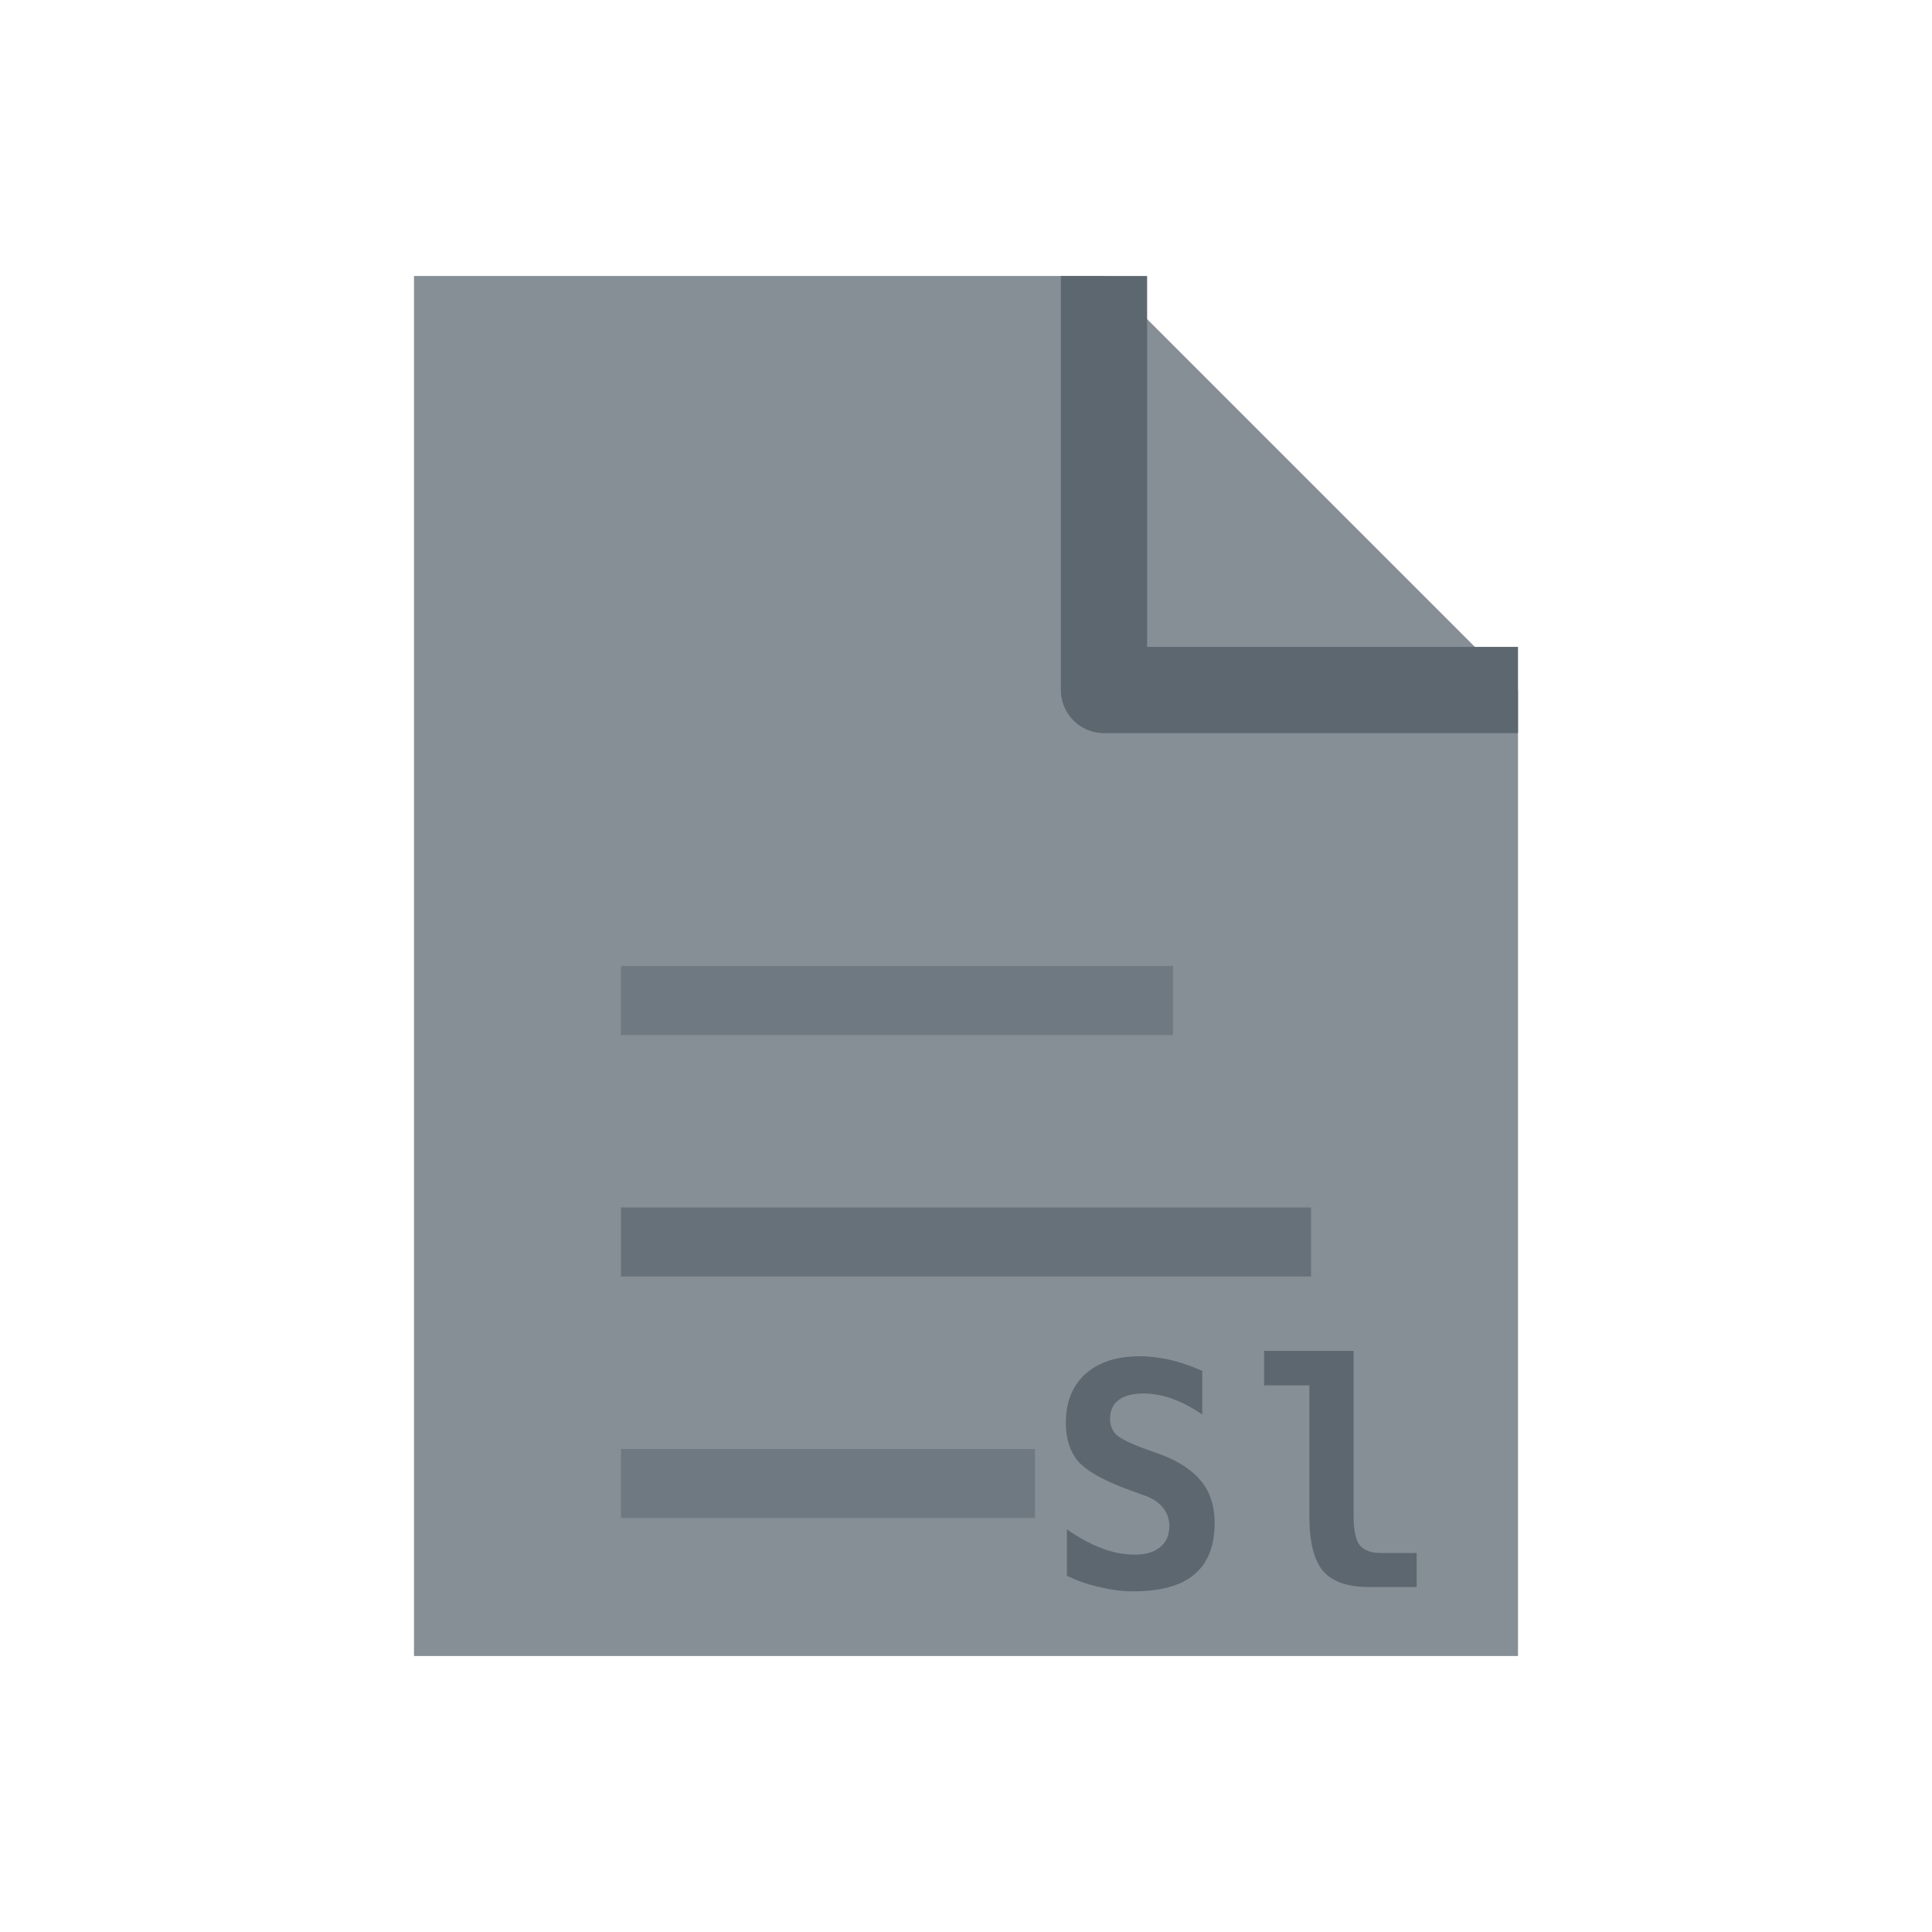
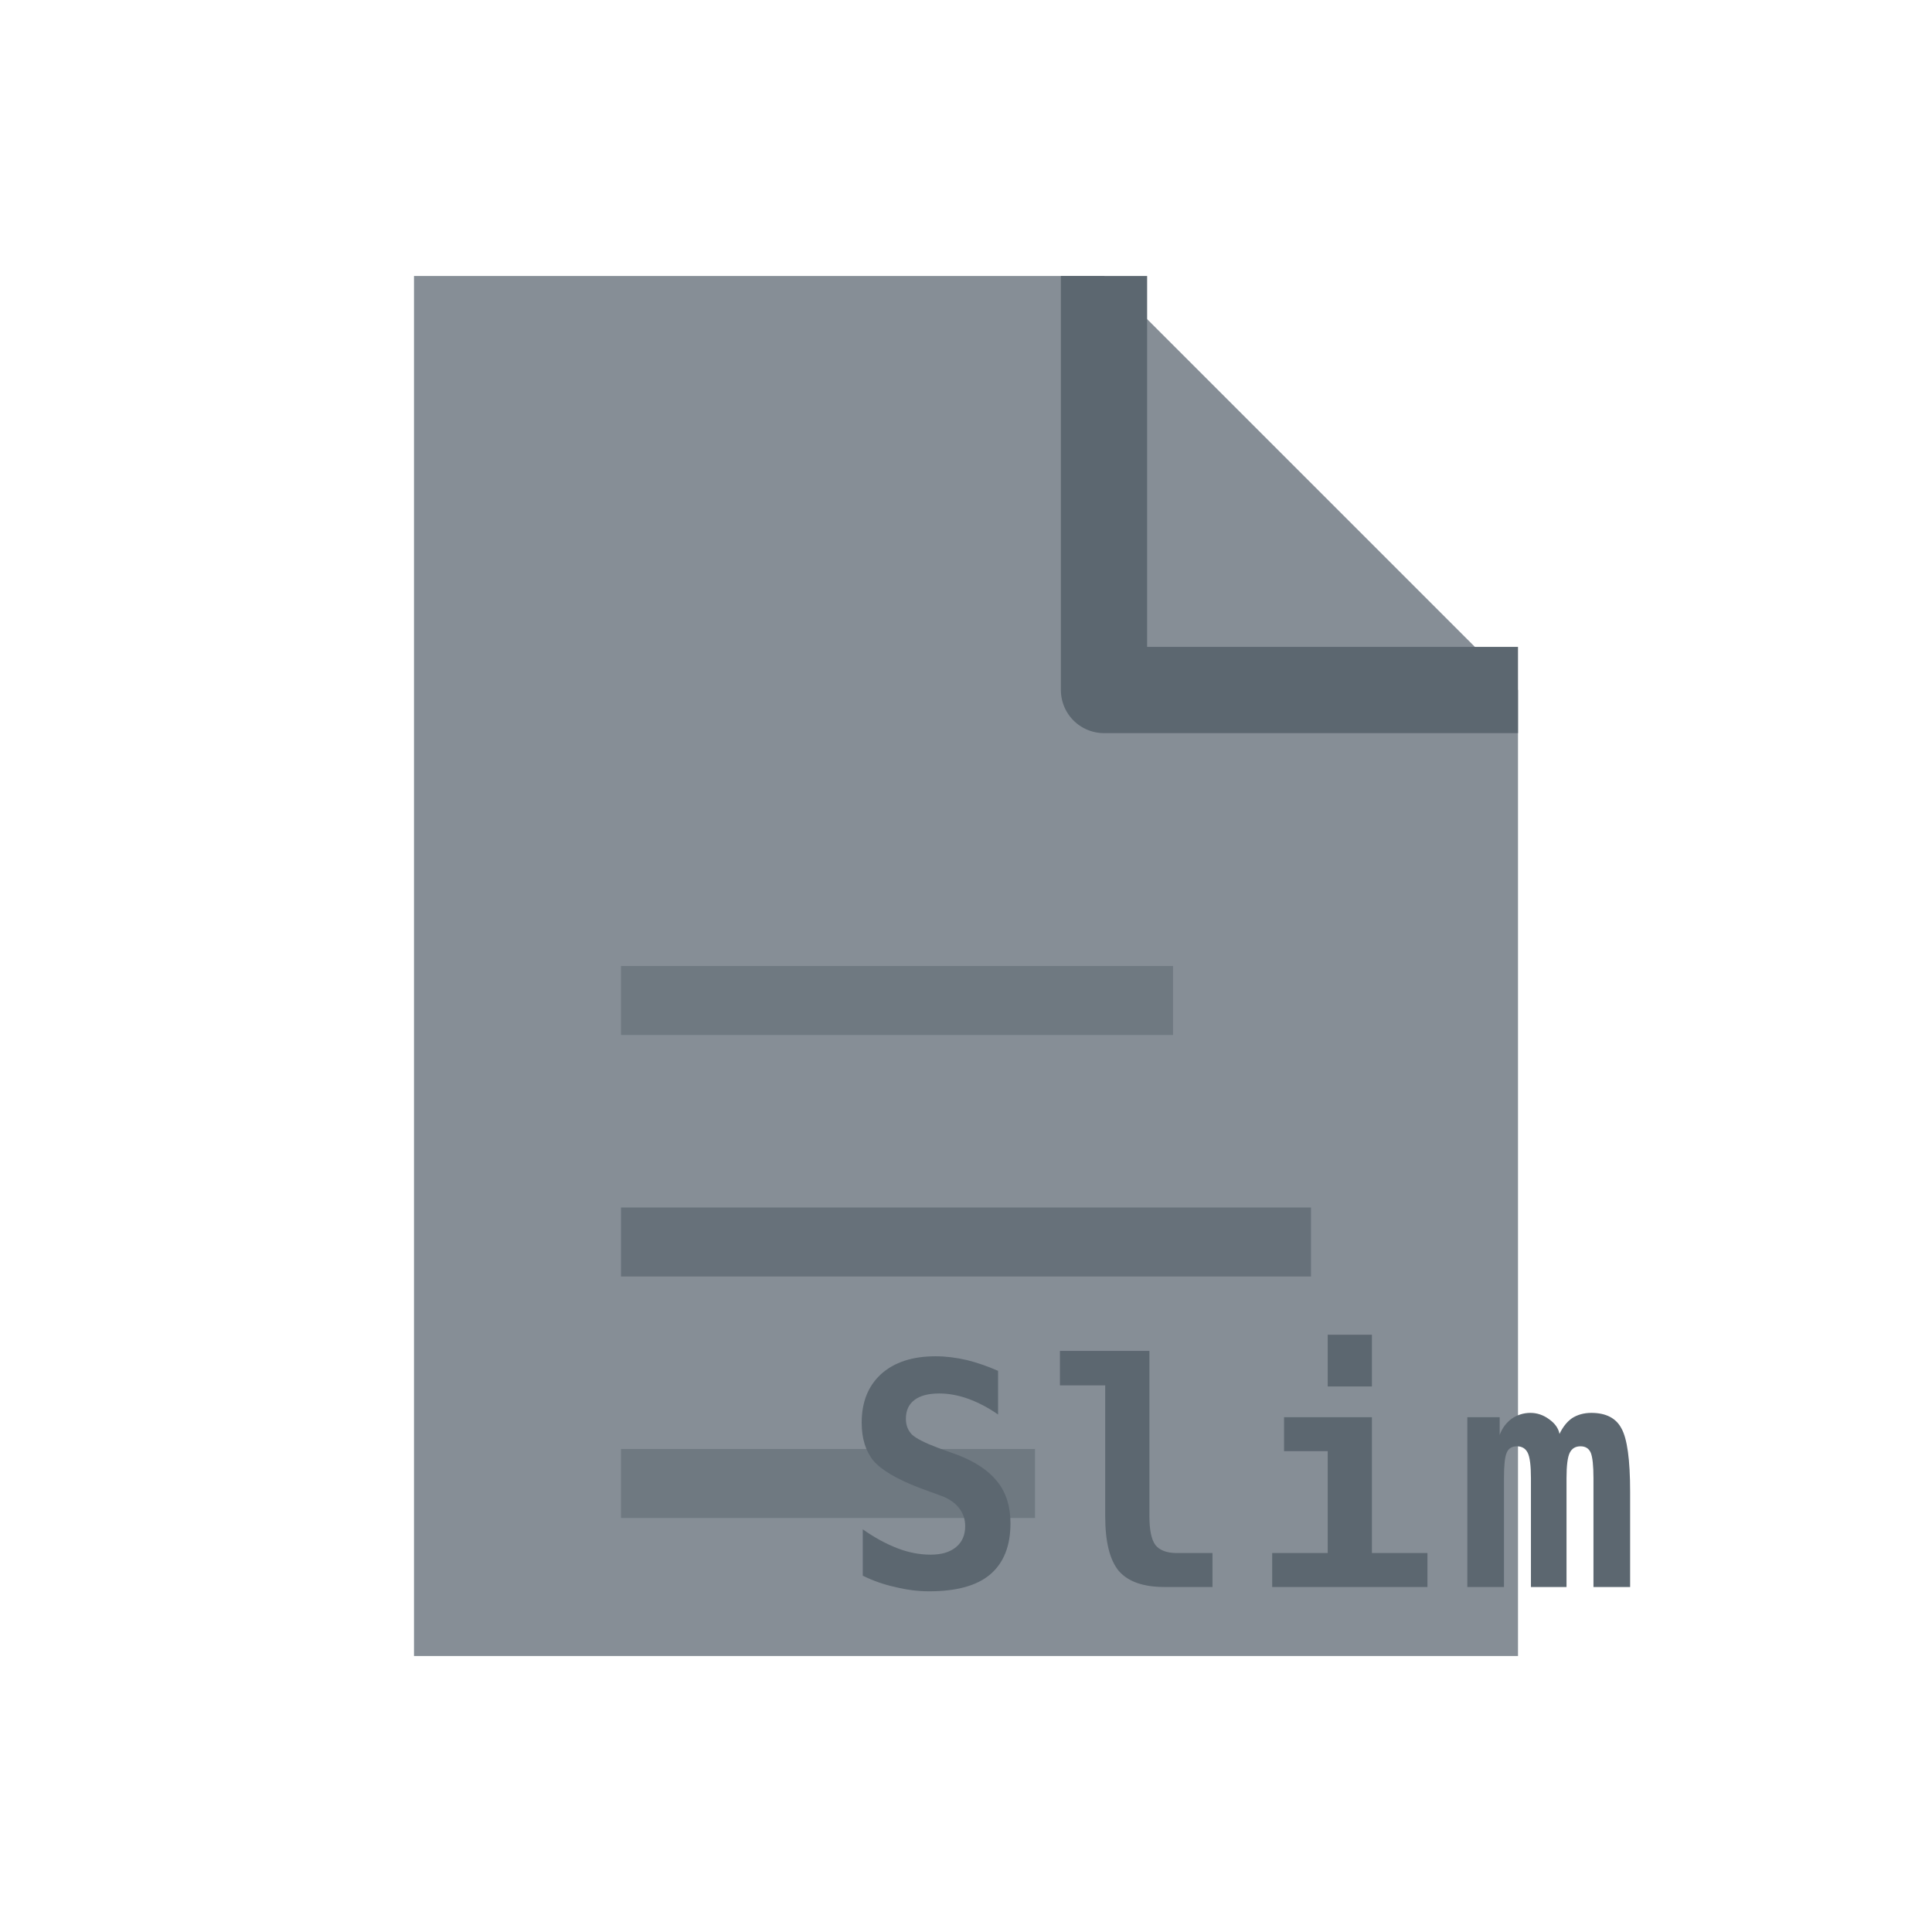
<svg xmlns="http://www.w3.org/2000/svg" viewBox="0 0 56 56" width="56" height="56">
  <path d="M 12 8 L 32 8 L 44 20 L 44 48 L 12 48 Z" fill="#868E96" />
  <path d="M 32 8 L 32 20 L 44 20" fill="none" stroke="#5C6770" stroke-width="2.5" stroke-linejoin="round" />
  <rect x="18" y="28" width="16" height="2" fill="#5C6770" opacity="0.55" />
  <rect x="18" y="35" width="20" height="2" fill="#5C6770" opacity="0.75" />
  <rect x="18" y="42" width="12" height="2" fill="#5C6770" opacity="0.55" />
-   <text x="36" y="46" font-family="ui-monospace, SFMono-Regular, Consolas, Menlo, monospace" font-size="9" font-weight="700" fill="#5C6770" text-anchor="middle" letter-spacing="0.5">Sl</text>
+   <text x="36" y="46" font-family="ui-monospace, SFMono-Regular, Consolas, Menlo, monospace" font-size="9" font-weight="700" fill="#5C6770" text-anchor="middle" letter-spacing="0.5">Slim</text>
</svg>
